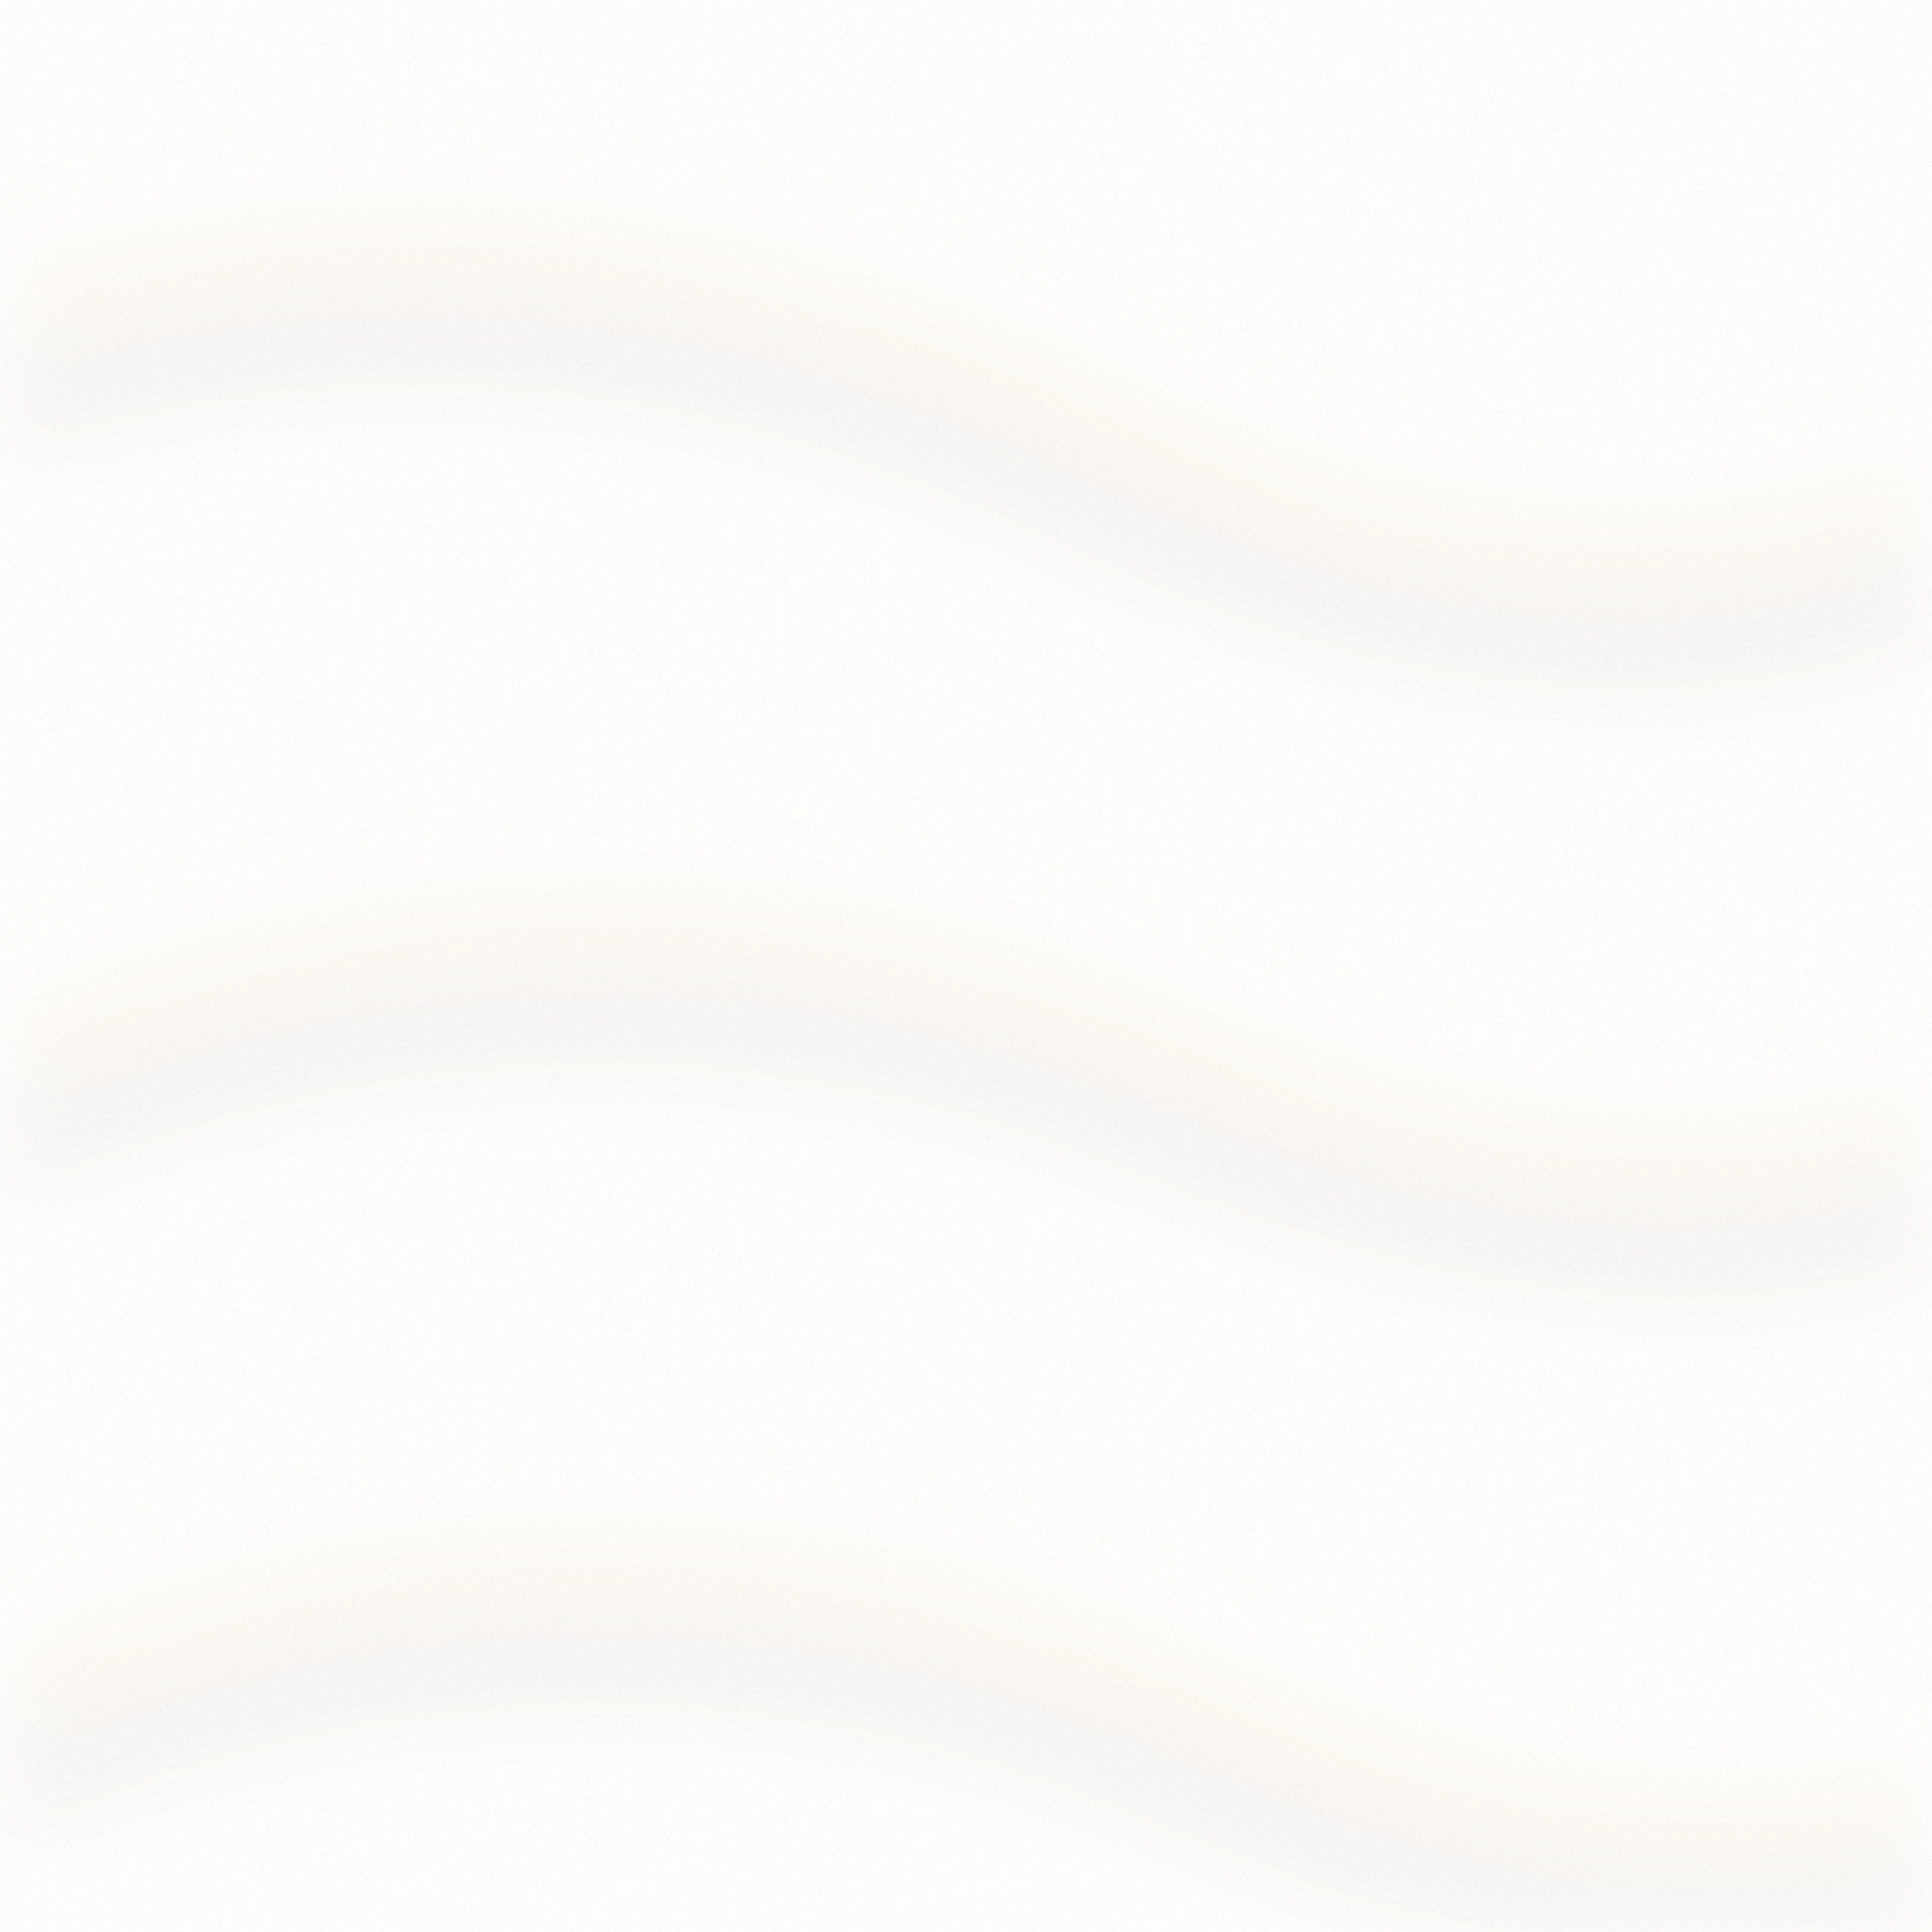
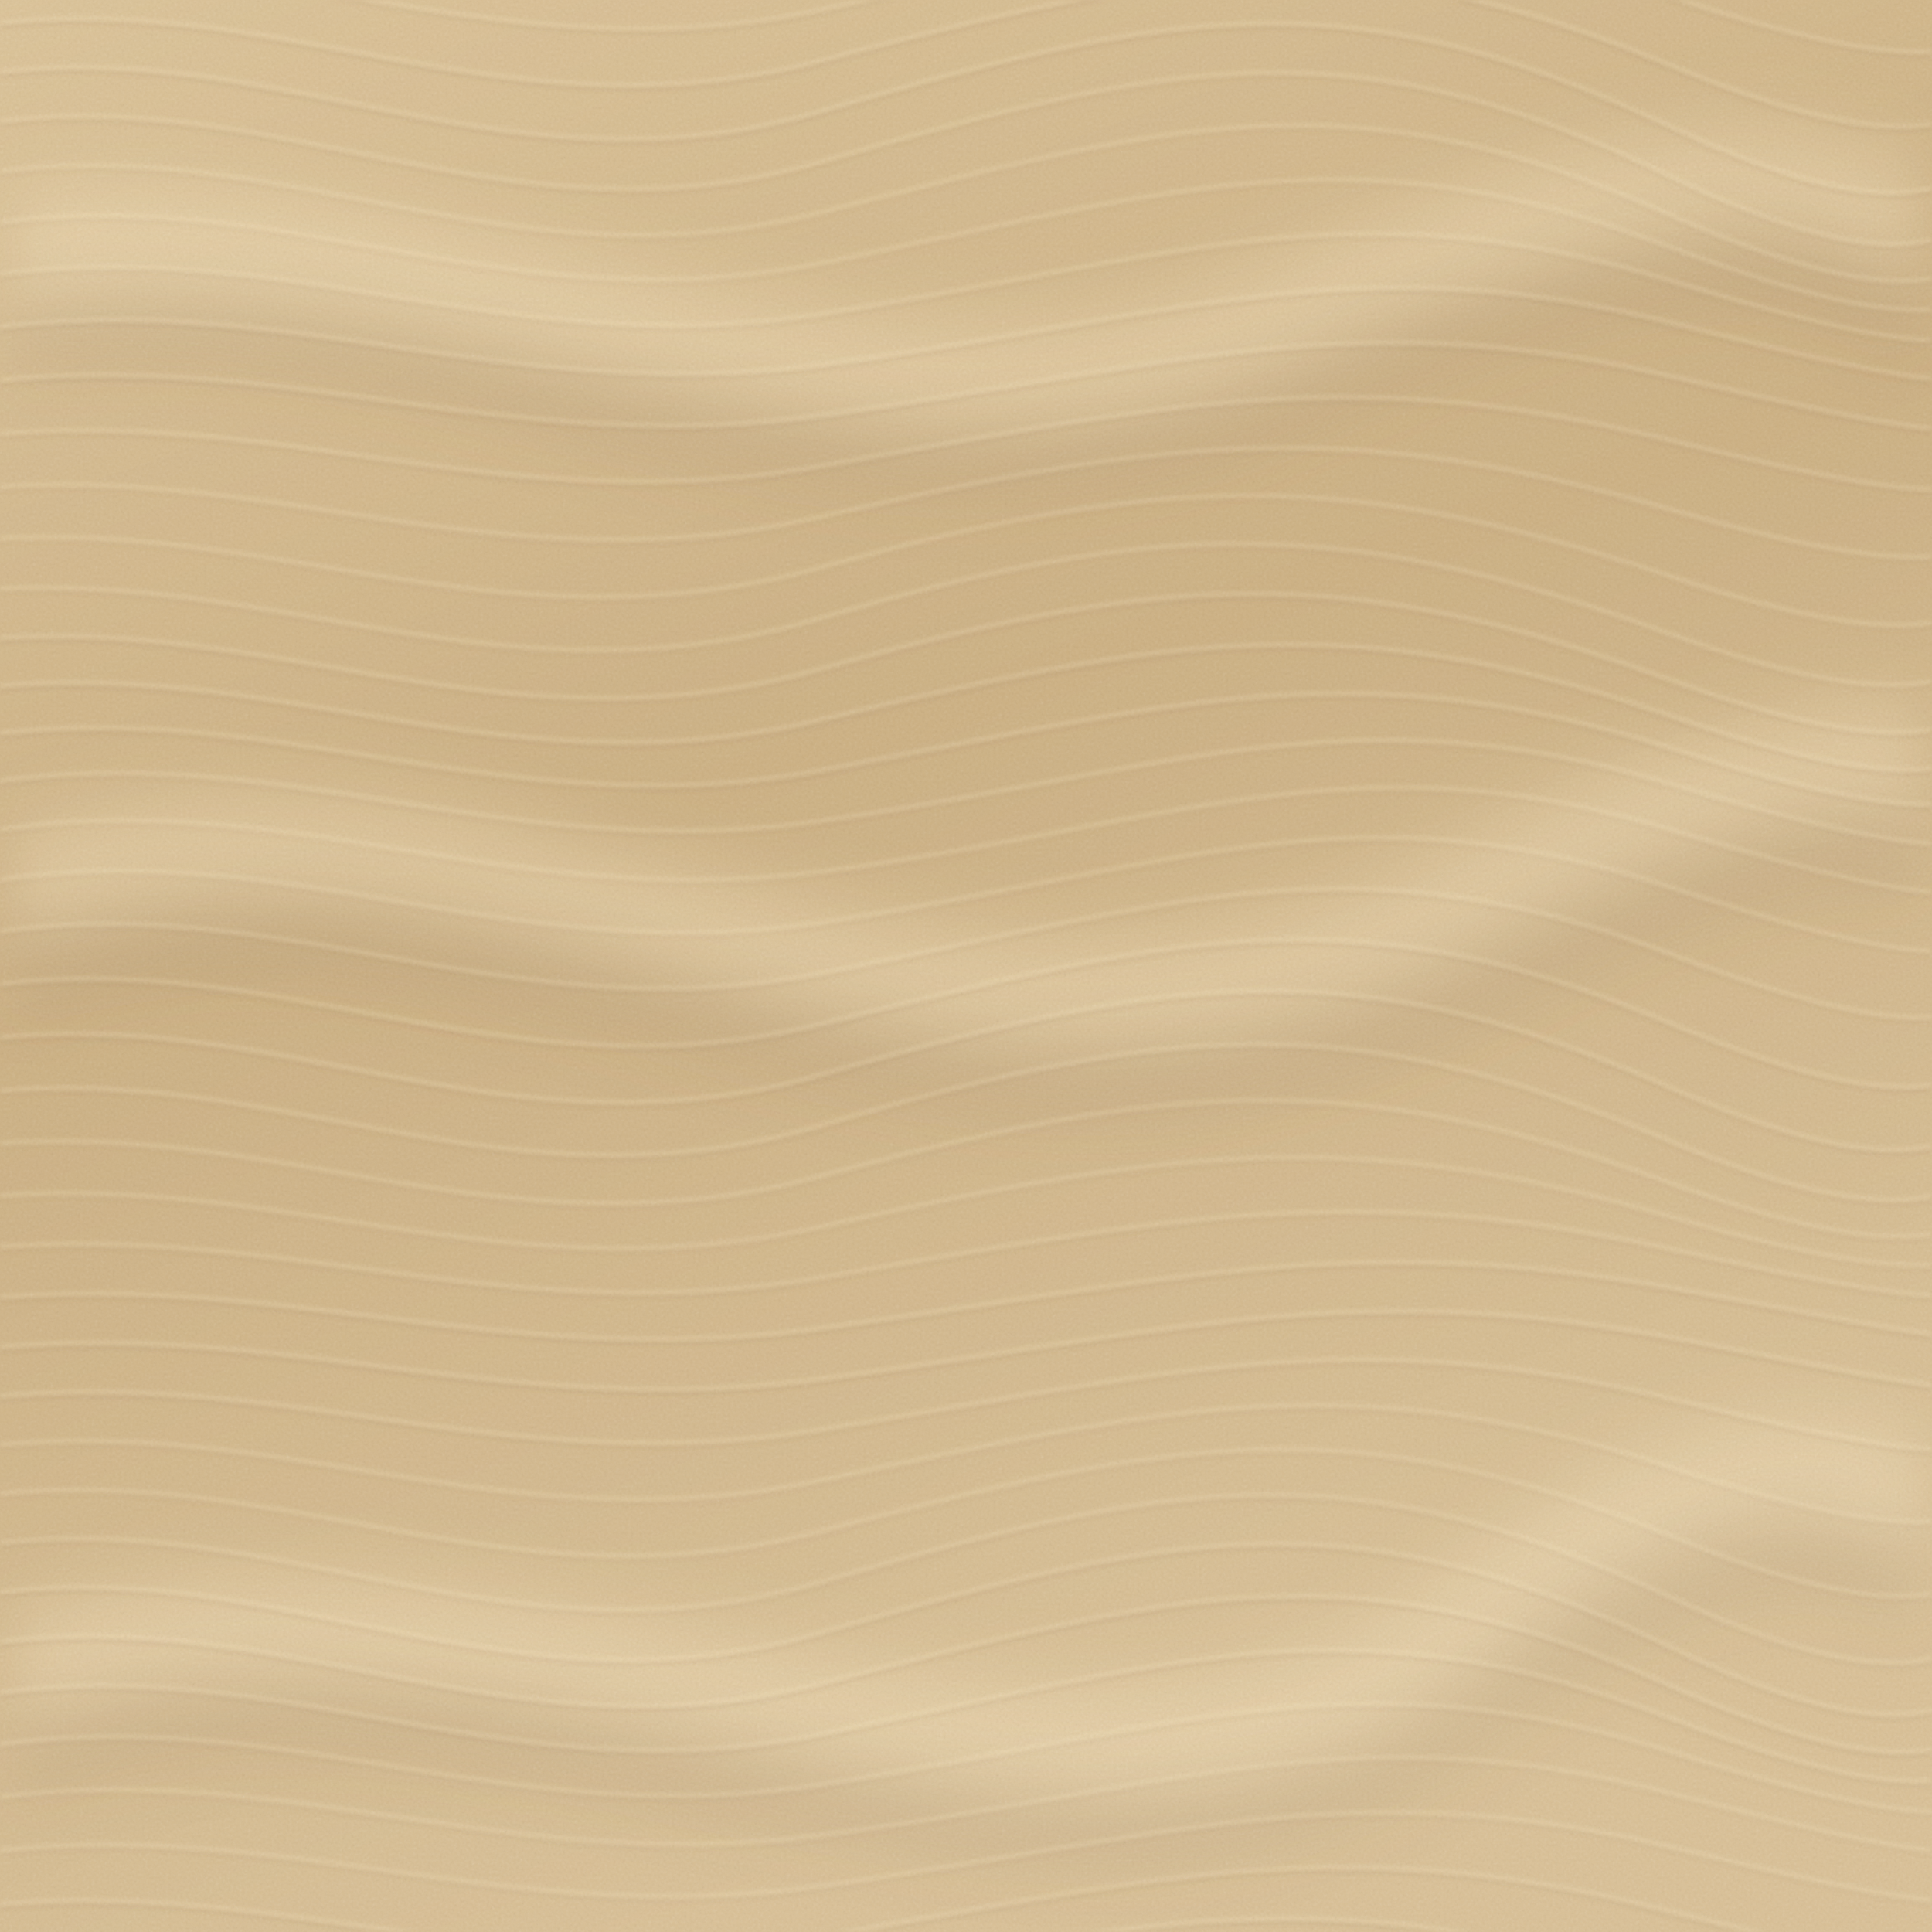
<svg xmlns="http://www.w3.org/2000/svg" width="800" height="800" viewBox="0 0 800 800">
  <defs>
-     <filter id="grain">
-       <feTurbulence type="fractalNoise" baseFrequency=".7" numOctaves="3" stitchTiles="stitch" />
+     <linearGradient id="sand" x2=".35" y2="1">
+       <stop stop-color="#ddc59b" />
+       <stop offset=".48" stop-color="#ccb083" />
+       <stop offset="1" stop-color="#dac299" />
+     </linearGradient>
+     <filter id="grain" x="0" y="0" width="100%" height="100%">
+       <feTurbulence type="fractalNoise" baseFrequency=".82" numOctaves="3" seed="17" stitchTiles="stitch" />
      <feColorMatrix type="saturate" values="0" />
+       <feBlend in="SourceGraphic" mode="soft-light" />
    </filter>
-     <filter id="soft">
-       <feGaussianBlur stdDeviation="18" />
+     <filter id="soft" x="-30%" y="-50%" width="160%" height="200%">
+       <feGaussianBlur stdDeviation="15" />
+     </filter>
+     <filter id="ripple">
+       <feGaussianBlur stdDeviation=".65" />
    </filter>
  </defs>
+   <rect width="800" height="800" fill="url(#sand)" />
  <g fill="none" filter="url(#soft)">
-     <path d="M-80 160 Q180 40 450 170 T900 140 M-70 470 Q210 320 480 430 T880 410 M-80 740 Q210 580 490 700 T900 680" stroke="#fff2d5" stroke-width="28" opacity=".3" />
-     <path d="M-80 195 Q180 75 450 205 T900 175 M-70 505 Q210 355 480 465 T880 445 M-80 775 Q210 615 490 735 T900 715" stroke="#735c3e" stroke-width="20" opacity=".12" />
+     <path d="M-90 130 C140 30 320 220 530 130 S760 65 900 160 M-80 405 C190 245 350 505 610 370 S830 380 900 420 M-70 730 C160 570 420 820 610 670 S830 680 910 715" stroke="#fff0cd" stroke-width="39" opacity=".38" />
+     <path d="M-90 165 C140 65 320 255 530 165 S760 100 900 195 M-80 440 C190 280 350 540 610 405 S830 415 900 455 M-70 765 C160 605 420 855 610 705 S830 715 910 750" stroke="#8b6b43" stroke-width="24" opacity=".2" />
  </g>
-   <rect width="800" height="800" filter="url(#grain)" opacity=".085" />
+   <g fill="none" filter="url(#ripple)">
+     <path d="M-50 -84 C95 -112.1 195 -53.186 340 -78 S560 -118.1 690 -90.186 S820 -66 865 -88" stroke="#87653c" stroke-width="1.403" opacity=".105" />
+     <path d="M-50 -84 C95 -112.1 195 -53.186 340 -78 S560 -118.1 690 -90.186 S820 -66 865 -88" transform="translate(0 -2.2)" stroke="#fff0ce" stroke-width="1.6" opacity=".22" />
+     <path d="M-50 -63 C95 -91.352 195 -37.148 340 -57 S560 -97.352 690 -74.148 S820 -45 865 -67" stroke="#87653c" stroke-width="1.044" opacity=".105" />
+     <path d="M-50 -63 C95 -91.352 195 -37.148 340 -57 S560 -97.352 690 -74.148 S820 -45 865 -67" transform="translate(0 -2.2)" stroke="#fff0ce" stroke-width="1.6" opacity=".22" />
+     <path d="M-50 -42 C95 -72.179 195 -16.563 340 -36 S560 -78.179 690 -53.563 S820 -24 865 -46" stroke="#87653c" stroke-width="0.736" opacity=".105" />
+     <path d="M-50 -42 C95 -72.179 195 -16.563 340 -36 S560 -78.179 690 -53.563 S820 -24 865 -46" transform="translate(0 -2.2)" stroke="#fff0ce" stroke-width="1.6" opacity=".22" />
+     <path d="M-50 -21 C95 -54.248 195 8.738 340 -15 S560 -60.248 690 -28.262 S820 -3 865 -25" stroke="#87653c" stroke-width="0.763" opacity=".105" />
+     <path d="M-50 -21 C95 -54.248 195 8.738 340 -15 S560 -60.248 690 -28.262 S820 -3 865 -25" transform="translate(0 -2.2)" stroke="#fff0ce" stroke-width="1.6" opacity=".22" />
+     <path d="M-50 0 C95 -37 195 37 340 6 S560 -43 690 0 S820 18 865 -4" stroke="#87653c" stroke-width="1.1" opacity=".105" />
+     <path d="M-50 0 C95 -37 195 37 340 6 S560 -43 690 0 S820 18 865 -4" transform="translate(0 -2.2)" stroke="#fff0ce" stroke-width="1.6" opacity=".22" />
+     <path d="M-50 21 C95 -19.752 195 65.262 340 27 S560 -25.752 690 28.262 S820 39 865 17" stroke="#87653c" stroke-width="1.437" opacity=".105" />
+     <path d="M-50 21 C95 -19.752 195 65.262 340 27 S560 -25.752 690 28.262 S820 39 865 17" transform="translate(0 -2.2)" stroke="#fff0ce" stroke-width="1.6" opacity=".22" />
+     <path d="M-50 42 C95 -1.821 195 90.563 340 48 S560 -7.821 690 53.563 S820 60 865 38" stroke="#87653c" stroke-width="1.464" opacity=".105" />
+     <path d="M-50 42 C95 -1.821 195 90.563 340 48 S560 -7.821 690 53.563 S820 60 865 38" transform="translate(0 -2.2)" stroke="#fff0ce" stroke-width="1.6" opacity=".22" />
+     <path d="M-50 63 C95 17.352 195 111.148 340 69 S560 11.352 690 74.148 S820 81 865 59" stroke="#87653c" stroke-width="1.156" opacity=".105" />
+     <path d="M-50 63 C95 17.352 195 111.148 340 69 S560 11.352 690 74.148 S820 81 865 59" transform="translate(0 -2.2)" stroke="#fff0ce" stroke-width="1.6" opacity=".22" />
+     <path d="M-50 84 C95 38.1 195 127.186 340 90 S560 32.1 690 90.186 S820 102 865 80" stroke="#87653c" stroke-width="0.797" opacity=".105" />
+     <path d="M-50 84 C95 38.1 195 127.186 340 90 S560 32.1 690 90.186 S820 102 865 80" transform="translate(0 -2.2)" stroke="#fff0ce" stroke-width="1.6" opacity=".22" />
+     <path d="M-50 105 C95 60.468 195 140.702 340 111 S560 54.468 690 103.702 S820 123 865 101" stroke="#87653c" stroke-width="0.716" opacity=".105" />
+     <path d="M-50 105 C95 60.468 195 140.702 340 111 S560 54.468 690 103.702 S820 123 865 101" transform="translate(0 -2.2)" stroke="#fff0ce" stroke-width="1.6" opacity=".22" />
+     <path d="M-50 126 C95 84.207 195 154.747 340 132 S560 78.207 690 117.747 S820 144 865 122" stroke="#87653c" stroke-width="0.988" opacity=".105" />
+     <path d="M-50 126 C95 84.207 195 154.747 340 132 S560 78.207 690 117.747 S820 144 865 122" transform="translate(0 -2.2)" stroke="#fff0ce" stroke-width="1.6" opacity=".22" />
+     <path d="M-50 147 C95 108.819 195 172.158 340 153 S560 102.819 690 135.158 S820 165 865 143" stroke="#87653c" stroke-width="1.363" opacity=".105" />
+     <path d="M-50 147 C95 108.819 195 172.158 340 153 S560 102.819 690 135.158 S820 165 865 143" transform="translate(0 -2.2)" stroke="#fff0ce" stroke-width="1.6" opacity=".22" />
+     <path d="M-50 168 C95 133.646 195 194.399 340 174 S560 127.646 690 157.399 S820 186 865 164" stroke="#87653c" stroke-width="1.496" opacity=".105" />
+     <path d="M-50 168 C95 133.646 195 194.399 340 174 S560 127.646 690 157.399 S820 186 865 164" transform="translate(0 -2.2)" stroke="#fff0ce" stroke-width="1.6" opacity=".22" />
+     <path d="M-50 189 C95 157.991 195 220.963 340 195 S560 151.991 690 183.963 S820 207 865 185" stroke="#87653c" stroke-width="1.265" opacity=".105" />
+     <path d="M-50 189 C95 157.991 195 220.963 340 195 S560 151.991 690 183.963 S820 207 865 185" transform="translate(0 -2.2)" stroke="#fff0ce" stroke-width="1.6" opacity=".22" />
+     <path d="M-50 210 C95 181.245 195 249.581 340 216 S560 175.245 690 212.581 S820 228 865 206" stroke="#87653c" stroke-width="0.882" opacity=".105" />
+     <path d="M-50 210 C95 181.245 195 249.581 340 216 S560 175.245 690 212.581 S820 228 865 206" transform="translate(0 -2.2)" stroke="#fff0ce" stroke-width="1.6" opacity=".22" />
+     <path d="M-50 231 C95 202.999 195 277.147 340 237 S560 196.999 690 240.147 S820 249 865 227" stroke="#87653c" stroke-width="0.7" opacity=".105" />
+     <path d="M-50 231 C95 202.999 195 277.147 340 237 S560 196.999 690 240.147 S820 249 865 227" transform="translate(0 -2.2)" stroke="#fff0ce" stroke-width="1.6" opacity=".22" />
+     <path d="M-50 252 C95 223.113 195 300.983 340 258 S560 217.113 690 263.983 S820 270 865 248" stroke="#87653c" stroke-width="0.885" opacity=".105" />
+     <path d="M-50 252 C95 223.113 195 300.983 340 258 S560 217.113 690 263.983 S820 270 865 248" transform="translate(0 -2.2)" stroke="#fff0ce" stroke-width="1.6" opacity=".22" />
+     <path d="M-50 273 C95 241.751 195 319.931 340 279 S560 235.751 690 282.931 S820 291 865 269" stroke="#87653c" stroke-width="1.268" opacity=".105" />
+     <path d="M-50 273 C95 241.751 195 319.931 340 279 S560 235.751 690 282.931 S820 291 865 269" transform="translate(0 -2.2)" stroke="#fff0ce" stroke-width="1.6" opacity=".22" />
+     <path d="M-50 294 C95 259.341 195 334.829 340 300 S560 253.341 690 297.829 S820 312 865 290" stroke="#87653c" stroke-width="1.496" opacity=".105" />
+     <path d="M-50 294 C95 259.341 195 334.829 340 300 S560 253.341 690 297.829 S820 312 865 290" transform="translate(0 -2.2)" stroke="#fff0ce" stroke-width="1.6" opacity=".22" />
+     <path d="M-50 315 C95 276.506 195 348.166 340 321 S560 270.506 690 311.166 S820 333 865 311" stroke="#87653c" stroke-width="1.36" opacity=".105" />
+     <path d="M-50 315 C95 276.506 195 348.166 340 321 S560 270.506 690 311.166 S820 333 865 311" transform="translate(0 -2.2)" stroke="#fff0ce" stroke-width="1.6" opacity=".22" />
+     <path d="M-50 336 C95 293.942 195 363.066 340 342 S560 287.942 690 326.066 S820 354 865 332" stroke="#87653c" stroke-width="0.985" opacity=".105" />
+     <path d="M-50 336 C95 293.942 195 363.066 340 342 S560 287.942 690 326.066 S820 354 865 332" transform="translate(0 -2.2)" stroke="#fff0ce" stroke-width="1.6" opacity=".22" />
+     <path d="M-50 357 C95 312.299 195 382.018 340 363 S560 306.299 690 345.018 S820 375 865 353" stroke="#87653c" stroke-width="0.715" opacity=".105" />
+     <path d="M-50 357 C95 312.299 195 382.018 340 363 S560 306.299 690 345.018 S820 375 865 353" transform="translate(0 -2.2)" stroke="#fff0ce" stroke-width="1.6" opacity=".22" />
+     <path d="M-50 378 C95 332.058 195 405.856 340 384 S560 326.058 690 368.856 S820 396 865 374" stroke="#87653c" stroke-width="0.8" opacity=".105" />
+     <path d="M-50 378 C95 332.058 195 405.856 340 384 S560 326.058 690 368.856 S820 396 865 374" transform="translate(0 -2.2)" stroke="#fff0ce" stroke-width="1.6" opacity=".22" />
+     <path d="M-50 399 C95 353.446 195 433.424 340 405 S560 347.446 690 396.424 S820 417 865 395" stroke="#87653c" stroke-width="1.16" opacity=".105" />
+     <path d="M-50 399 C95 353.446 195 433.424 340 405 S560 347.446 690 396.424 S820 417 865 395" transform="translate(0 -2.2)" stroke="#fff0ce" stroke-width="1.6" opacity=".22" />
+     <path d="M-50 420 C95 376.39 195 462.042 340 426 S560 370.39 690 425.042 S820 438 865 416" stroke="#87653c" stroke-width="1.465" opacity=".105" />
+     <path d="M-50 420 C95 376.39 195 462.042 340 426 S560 370.39 690 425.042 S820 438 865 416" transform="translate(0 -2.2)" stroke="#fff0ce" stroke-width="1.6" opacity=".22" />
+     <path d="M-50 441 C95 400.539 195 488.604 340 447 S560 394.539 690 451.604 S820 459 865 437" stroke="#87653c" stroke-width="1.435" opacity=".105" />
+     <path d="M-50 441 C95 400.539 195 488.604 340 447 S560 394.539 690 451.604 S820 459 865 437" transform="translate(0 -2.2)" stroke="#fff0ce" stroke-width="1.6" opacity=".22" />
+     <path d="M-50 462 C95 425.317 195 510.841 340 468 S560 419.317 690 473.841 S820 480 865 458" stroke="#87653c" stroke-width="1.096" opacity=".105" />
+     <path d="M-50 462 C95 425.317 195 510.841 340 468 S560 419.317 690 473.841 S820 480 865 458" transform="translate(0 -2.2)" stroke="#fff0ce" stroke-width="1.6" opacity=".22" />
+     <path d="M-50 483 C95 450.038 195 528.249 340 489 S560 444.038 690 491.249 S820 501 865 479" stroke="#87653c" stroke-width="0.762" opacity=".105" />
+     <path d="M-50 483 C95 450.038 195 528.249 340 489 S560 444.038 690 491.249 S820 501 865 479" transform="translate(0 -2.2)" stroke="#fff0ce" stroke-width="1.6" opacity=".22" />
+     <path d="M-50 504 C95 474.023 195 542.293 340 510 S560 468.023 690 505.293 S820 522 865 500" stroke="#87653c" stroke-width="0.738" opacity=".105" />
+     <path d="M-50 504 C95 474.023 195 542.293 340 510 S560 468.023 690 505.293 S820 522 865 500" transform="translate(0 -2.2)" stroke="#fff0ce" stroke-width="1.6" opacity=".22" />
+     <path d="M-50 525 C95 496.73 195 555.809 340 531 S560 490.73 690 518.809 S820 543 865 521" stroke="#87653c" stroke-width="1.047" opacity=".105" />
+     <path d="M-50 525 C95 496.73 195 555.809 340 531 S560 490.73 690 518.809 S820 543 865 521" transform="translate(0 -2.2)" stroke="#fff0ce" stroke-width="1.6" opacity=".22" />
+     <path d="M-50 546 C95 517.847 195 571.851 340 552 S560 511.847 690 534.851 S820 564 865 542" stroke="#87653c" stroke-width="1.405" opacity=".105" />
+     <path d="M-50 546 C95 517.847 195 571.851 340 552 S560 511.847 690 534.851 S820 564 865 542" transform="translate(0 -2.2)" stroke="#fff0ce" stroke-width="1.6" opacity=".22" />
+     <path d="M-50 567 C95 537.354 195 592.439 340 573 S560 531.354 690 555.439 S820 585 865 563" stroke="#87653c" stroke-width="1.483" opacity=".105" />
+     <path d="M-50 567 C95 537.354 195 592.439 340 573 S560 531.354 690 555.439 S820 585 865 563" transform="translate(0 -2.2)" stroke="#fff0ce" stroke-width="1.6" opacity=".22" />
+     <path d="M-50 588 C95 555.522 195 617.742 340 594 S560 549.522 690 580.742 S820 606 865 584" stroke="#87653c" stroke-width="1.208" opacity=".105" />
+     <path d="M-50 588 C95 555.522 195 617.742 340 594 S560 549.522 690 580.742 S820 606 865 584" transform="translate(0 -2.2)" stroke="#fff0ce" stroke-width="1.6" opacity=".22" />
+     <path d="M-50 609 C95 572.866 195 646.005 340 615 S560 566.866 690 609.005 S820 627 865 605" stroke="#87653c" stroke-width="0.835" opacity=".105" />
+     <path d="M-50 609 C95 572.866 195 646.005 340 615 S560 566.866 690 609.005 S820 627 865 605" transform="translate(0 -2.2)" stroke="#fff0ce" stroke-width="1.6" opacity=".22" />
+     <path d="M-50 630 C95 590.053 195 674.266 340 636 S560 584.053 690 637.266 S820 648 865 626" stroke="#87653c" stroke-width="0.705" opacity=".105" />
+     <path d="M-50 630 C95 590.053 195 674.266 340 636 S560 584.053 690 637.266 S820 648 865 626" transform="translate(0 -2.2)" stroke="#fff0ce" stroke-width="1.6" opacity=".22" />
+     <path d="M-50 651 C95 607.776 195 699.564 340 657 S560 601.776 690 662.564 S820 669 865 647" stroke="#87653c" stroke-width="0.938" opacity=".105" />
+     <path d="M-50 651 C95 607.776 195 699.564 340 657 S560 601.776 690 662.564 S820 669 865 647" transform="translate(0 -2.2)" stroke="#fff0ce" stroke-width="1.6" opacity=".22" />
+     <path d="M-50 672 C95 626.633 195 720.146 340 678 S560 620.633 690 683.146 S820 690 865 668" stroke="#87653c" stroke-width="1.321" opacity=".105" />
+     <path d="M-50 672 C95 626.633 195 720.146 340 678 S560 620.633 690 683.146 S820 690 865 668" transform="translate(0 -2.2)" stroke="#fff0ce" stroke-width="1.6" opacity=".22" />
+     <path d="M-50 693 C95 647.013 195 736.181 340 699 S560 641.013 690 699.181 S820 711 865 689" stroke="#87653c" stroke-width="1.5" opacity=".105" />
+     <path d="M-50 693 C95 647.013 195 736.181 340 699 S560 641.013 690 699.181 S820 711 865 689" transform="translate(0 -2.2)" stroke="#fff0ce" stroke-width="1.6" opacity=".22" />
+     <path d="M-50 714 C95 669.029 195 749.696 340 720 S560 663.029 690 712.696 S820 732 865 710" stroke="#87653c" stroke-width="1.312" opacity=".105" />
+     <path d="M-50 714 C95 669.029 195 749.696 340 720 S560 663.029 690 712.696 S820 732 865 710" transform="translate(0 -2.2)" stroke="#fff0ce" stroke-width="1.6" opacity=".22" />
+     <path d="M-50 735 C95 692.496 195 763.743 340 741 S560 686.496 690 726.743 S820 753 865 731" stroke="#87653c" stroke-width="0.929" opacity=".105" />
+     <path d="M-50 735 C95 692.496 195 763.743 340 741 S560 686.496 690 726.743 S820 753 865 731" transform="translate(0 -2.2)" stroke="#fff0ce" stroke-width="1.6" opacity=".22" />
+     <path d="M-50 756 C95 716.966 195 781.157 340 762 S560 710.966 690 744.157 S820 774 865 752" stroke="#87653c" stroke-width="0.703" opacity=".105" />
+     <path d="M-50 756 C95 716.966 195 781.157 340 762 S560 710.966 690 744.157 S820 774 865 752" transform="translate(0 -2.2)" stroke="#fff0ce" stroke-width="1.6" opacity=".22" />
+     <path d="M-50 777 C95 741.806 195 803.401 340 783 S560 735.806 690 766.401 S820 795 865 773" stroke="#87653c" stroke-width="0.843" opacity=".105" />
+     <path d="M-50 777 C95 741.806 195 803.401 340 783 S560 735.806 690 766.401 S820 795 865 773" transform="translate(0 -2.2)" stroke="#fff0ce" stroke-width="1.6" opacity=".22" />
+     <path d="M-50 798 C95 766.317 195 829.968 340 804 S560 760.317 690 792.968 S820 816 865 794" stroke="#87653c" stroke-width="1.219" opacity=".105" />
+     <path d="M-50 798 C95 766.317 195 829.968 340 804 S560 760.317 690 792.968 S820 816 865 794" transform="translate(0 -2.2)" stroke="#fff0ce" stroke-width="1.6" opacity=".22" />
+     <path d="M-50 819 C95 789.86 195 858.587 340 825 S560 783.86 690 821.587 S820 837 865 815" stroke="#87653c" stroke-width="1.486" opacity=".105" />
+     <path d="M-50 819 C95 789.86 195 858.587 340 825 S560 783.86 690 821.587 S820 837 865 815" transform="translate(0 -2.2)" stroke="#fff0ce" stroke-width="1.6" opacity=".22" />
+     <path d="M-50 840 C95 811.972 195 886.151 340 846 S560 805.972 690 849.151 S820 858 865 836" stroke="#87653c" stroke-width="1.398" opacity=".105" />
+     <path d="M-50 840 C95 811.972 195 886.151 340 846 S560 805.972 690 849.151 S820 858 865 836" transform="translate(0 -2.2)" stroke="#fff0ce" stroke-width="1.6" opacity=".22" />
+     <path d="M-50 861 C95 832.451 195 909.983 340 867 S560 826.451 690 872.983 S820 879 865 857" stroke="#87653c" stroke-width="1.037" opacity=".105" />
+     <path d="M-50 861 C95 832.451 195 909.983 340 867 S560 826.451 690 872.983 S820 879 865 857" transform="translate(0 -2.2)" stroke="#fff0ce" stroke-width="1.6" opacity=".22" />
+     <path d="M-50 882 C95 851.39 195 928.928 340 888 S560 845.39 690 891.928 S820 900 865 878" stroke="#87653c" stroke-width="0.733" opacity=".105" />
+     <path d="M-50 882 C95 851.39 195 928.928 340 888 S560 845.39 690 891.928 S820 900 865 878" transform="translate(0 -2.2)" stroke="#fff0ce" stroke-width="1.6" opacity=".22" />
+   </g>
+   <rect width="800" height="800" fill="#cdb487" filter="url(#grain)" opacity=".15" />
</svg>
